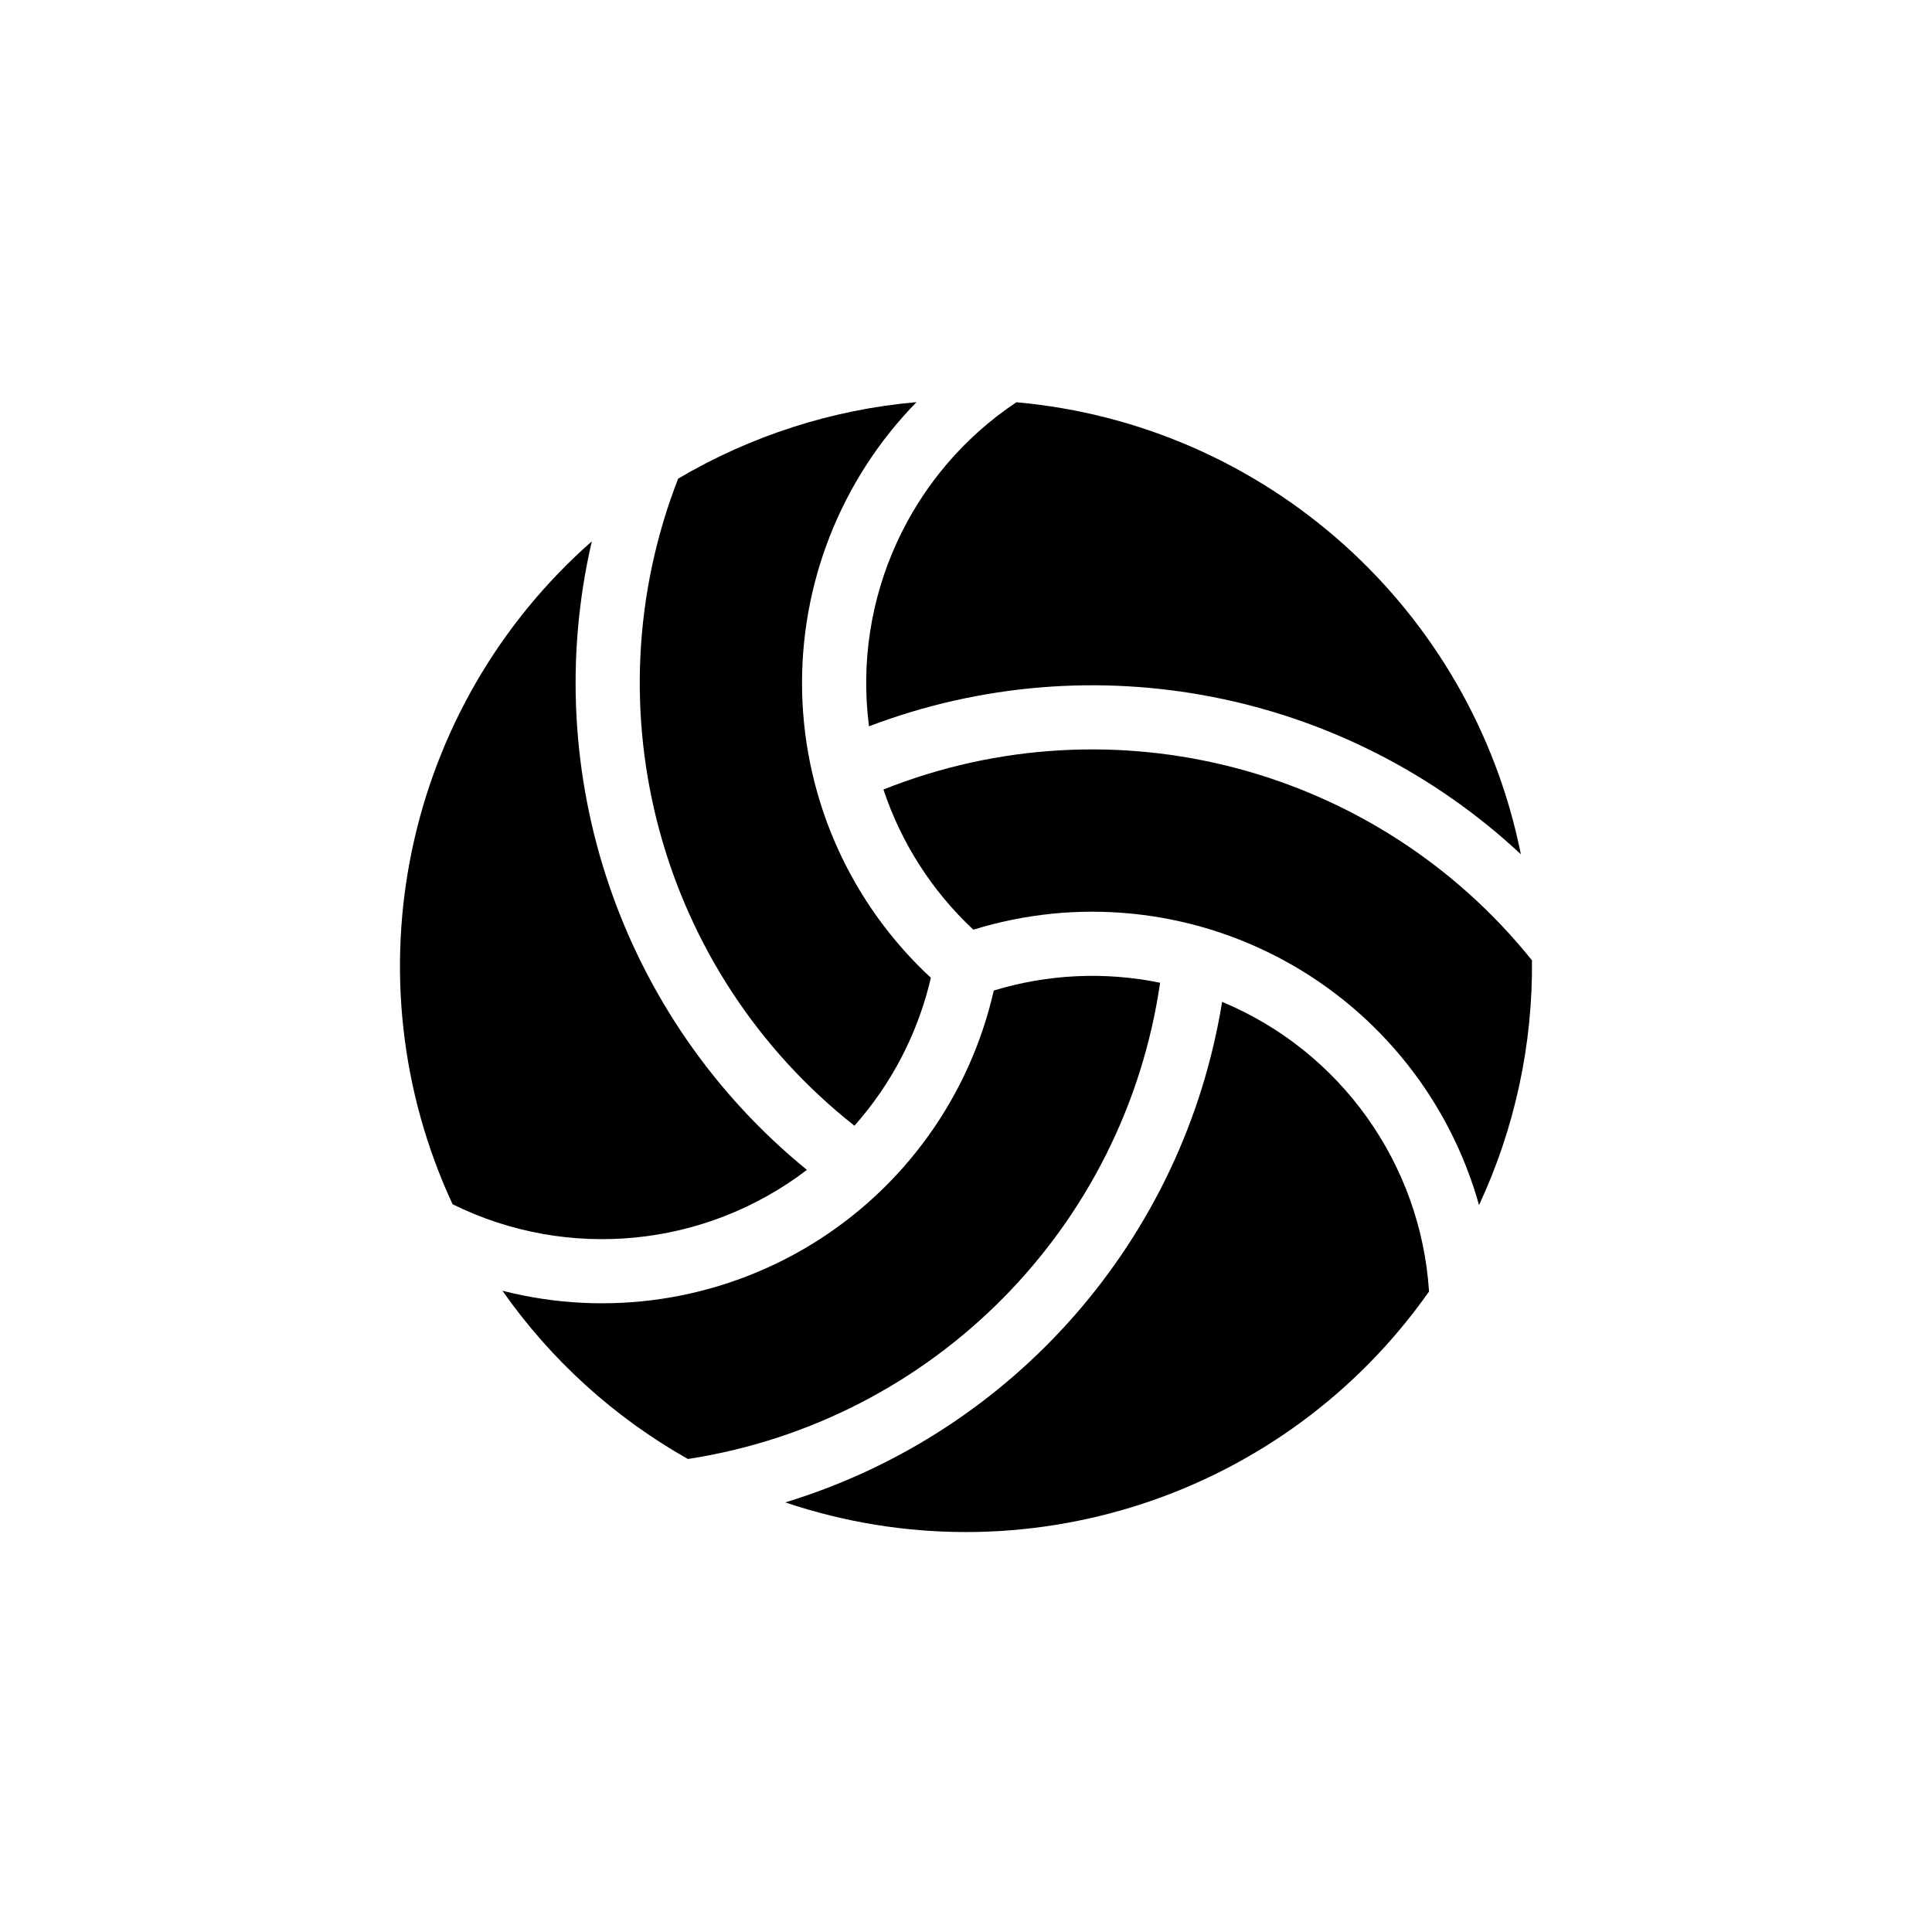
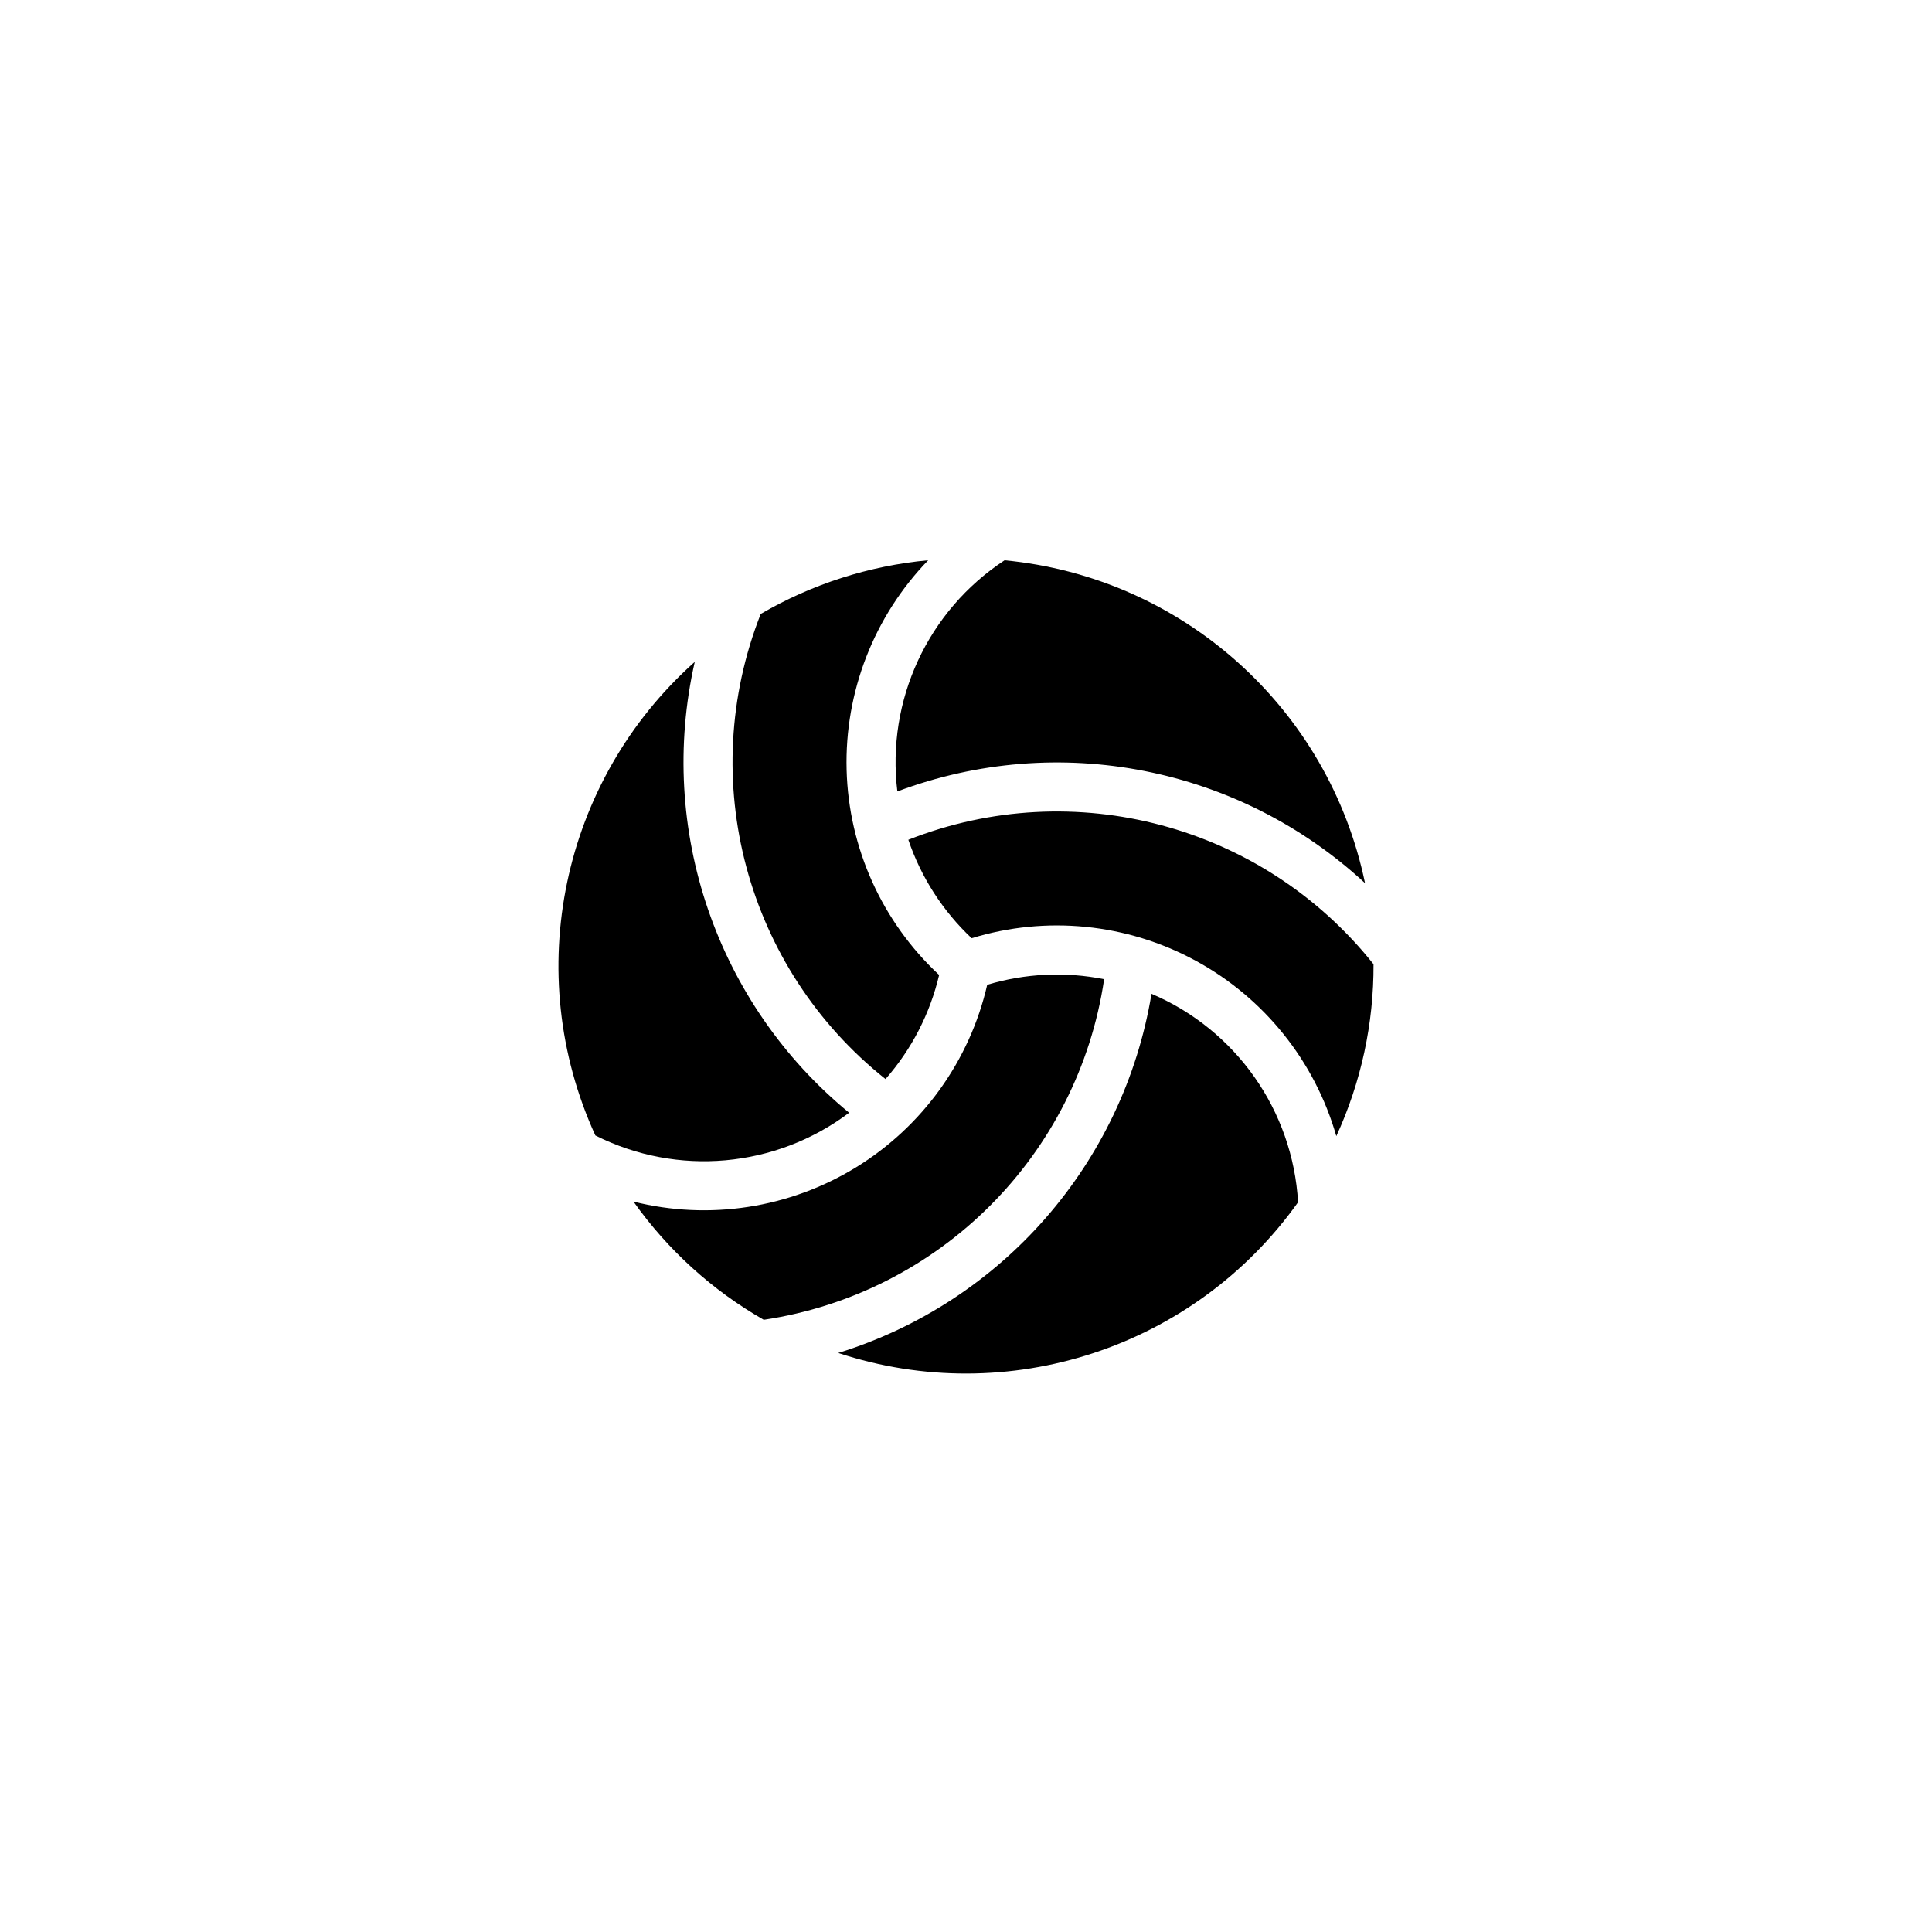
<svg xmlns="http://www.w3.org/2000/svg" viewBox="0 0 512 512" role="img" aria-label="OpenVolley adaptive monochrome">
-   <path fill="#000000" d="M405.99 254.5A150 150 0 0 1 391.96 319.36A106.45 106.45 0 0 0 257.95 246.38A89.45 89.45 0 0 1 234.12 209.23A149.45 149.45 0 0 1 405.99 254.5ZM269.35 106.6A150 150 0 0 1 403.05 226.4A166.45 166.45 0 0 0 230.29 192.48A89.45 89.45 0 0 1 269.35 106.6Z" />
-   <path fill="#000000" d="M182.3 386.65A150 150 0 0 1 133.15 342.06A106.45 106.45 0 0 0 263.36 262.5A89.45 89.45 0 0 1 307.44 260.44A149.45 149.45 0 0 1 182.3 386.65ZM378.71 342.26A150 150 0 0 1 208.11 398.15A166.45 166.45 0 0 0 323.87 265.5A89.45 89.45 0 0 1 378.71 342.26Z" />
-   <path fill="#000000" d="M179.71 126.85A150 150 0 0 1 242.89 106.57A106.45 106.45 0 0 0 246.69 259.12A89.45 89.45 0 0 1 226.43 298.33A149.45 149.45 0 0 1 179.71 126.85ZM119.94 319.14A150 150 0 0 1 156.84 143.45A166.45 166.45 0 0 0 213.84 310.03A89.45 89.45 0 0 1 119.94 319.14Z" />
+   <path fill="#000000" d="M364 255.53A108 108 0 0 1 354.14 301.09A77.02 77.02 0 0 0 257.5 248.64A64.02 64.02 0 0 1 240.72 222.55A107.22 107.22 0 0 1 364 255.53ZM266.22 148.48A108 108 0 0 1 361.75 234.05A120.22 120.22 0 0 0 237.81 209.74A64.02 64.02 0 0 1 266.22 148.48Z" />
+   <path fill="#000000" d="M202.4 349.76A108 108 0 0 1 167.88 318.44A77.02 77.02 0 0 0 261.62 260.98A64.02 64.02 0 0 1 292.61 259.5A107.22 107.22 0 0 1 202.4 349.76ZM344 318.61A108 108 0 0 1 222.14 358.55A120.22 120.22 0 0 0 305.16 263.37A64.02 64.02 0 0 1 344 318.61Z" />
+   <path fill="#000000" d="M201.6 162.7A108 108 0 0 1 245.98 148.47A77.02 77.02 0 0 0 248.88 258.38A64.02 64.02 0 0 1 234.67 285.96A107.22 107.22 0 0 1 201.6 162.7ZM157.78 300.91A108 108 0 0 1 184.12 175.4A120.22 120.22 0 0 0 225.03 294.89A64.02 64.02 0 0 1 157.78 300.91Z" />
</svg>
